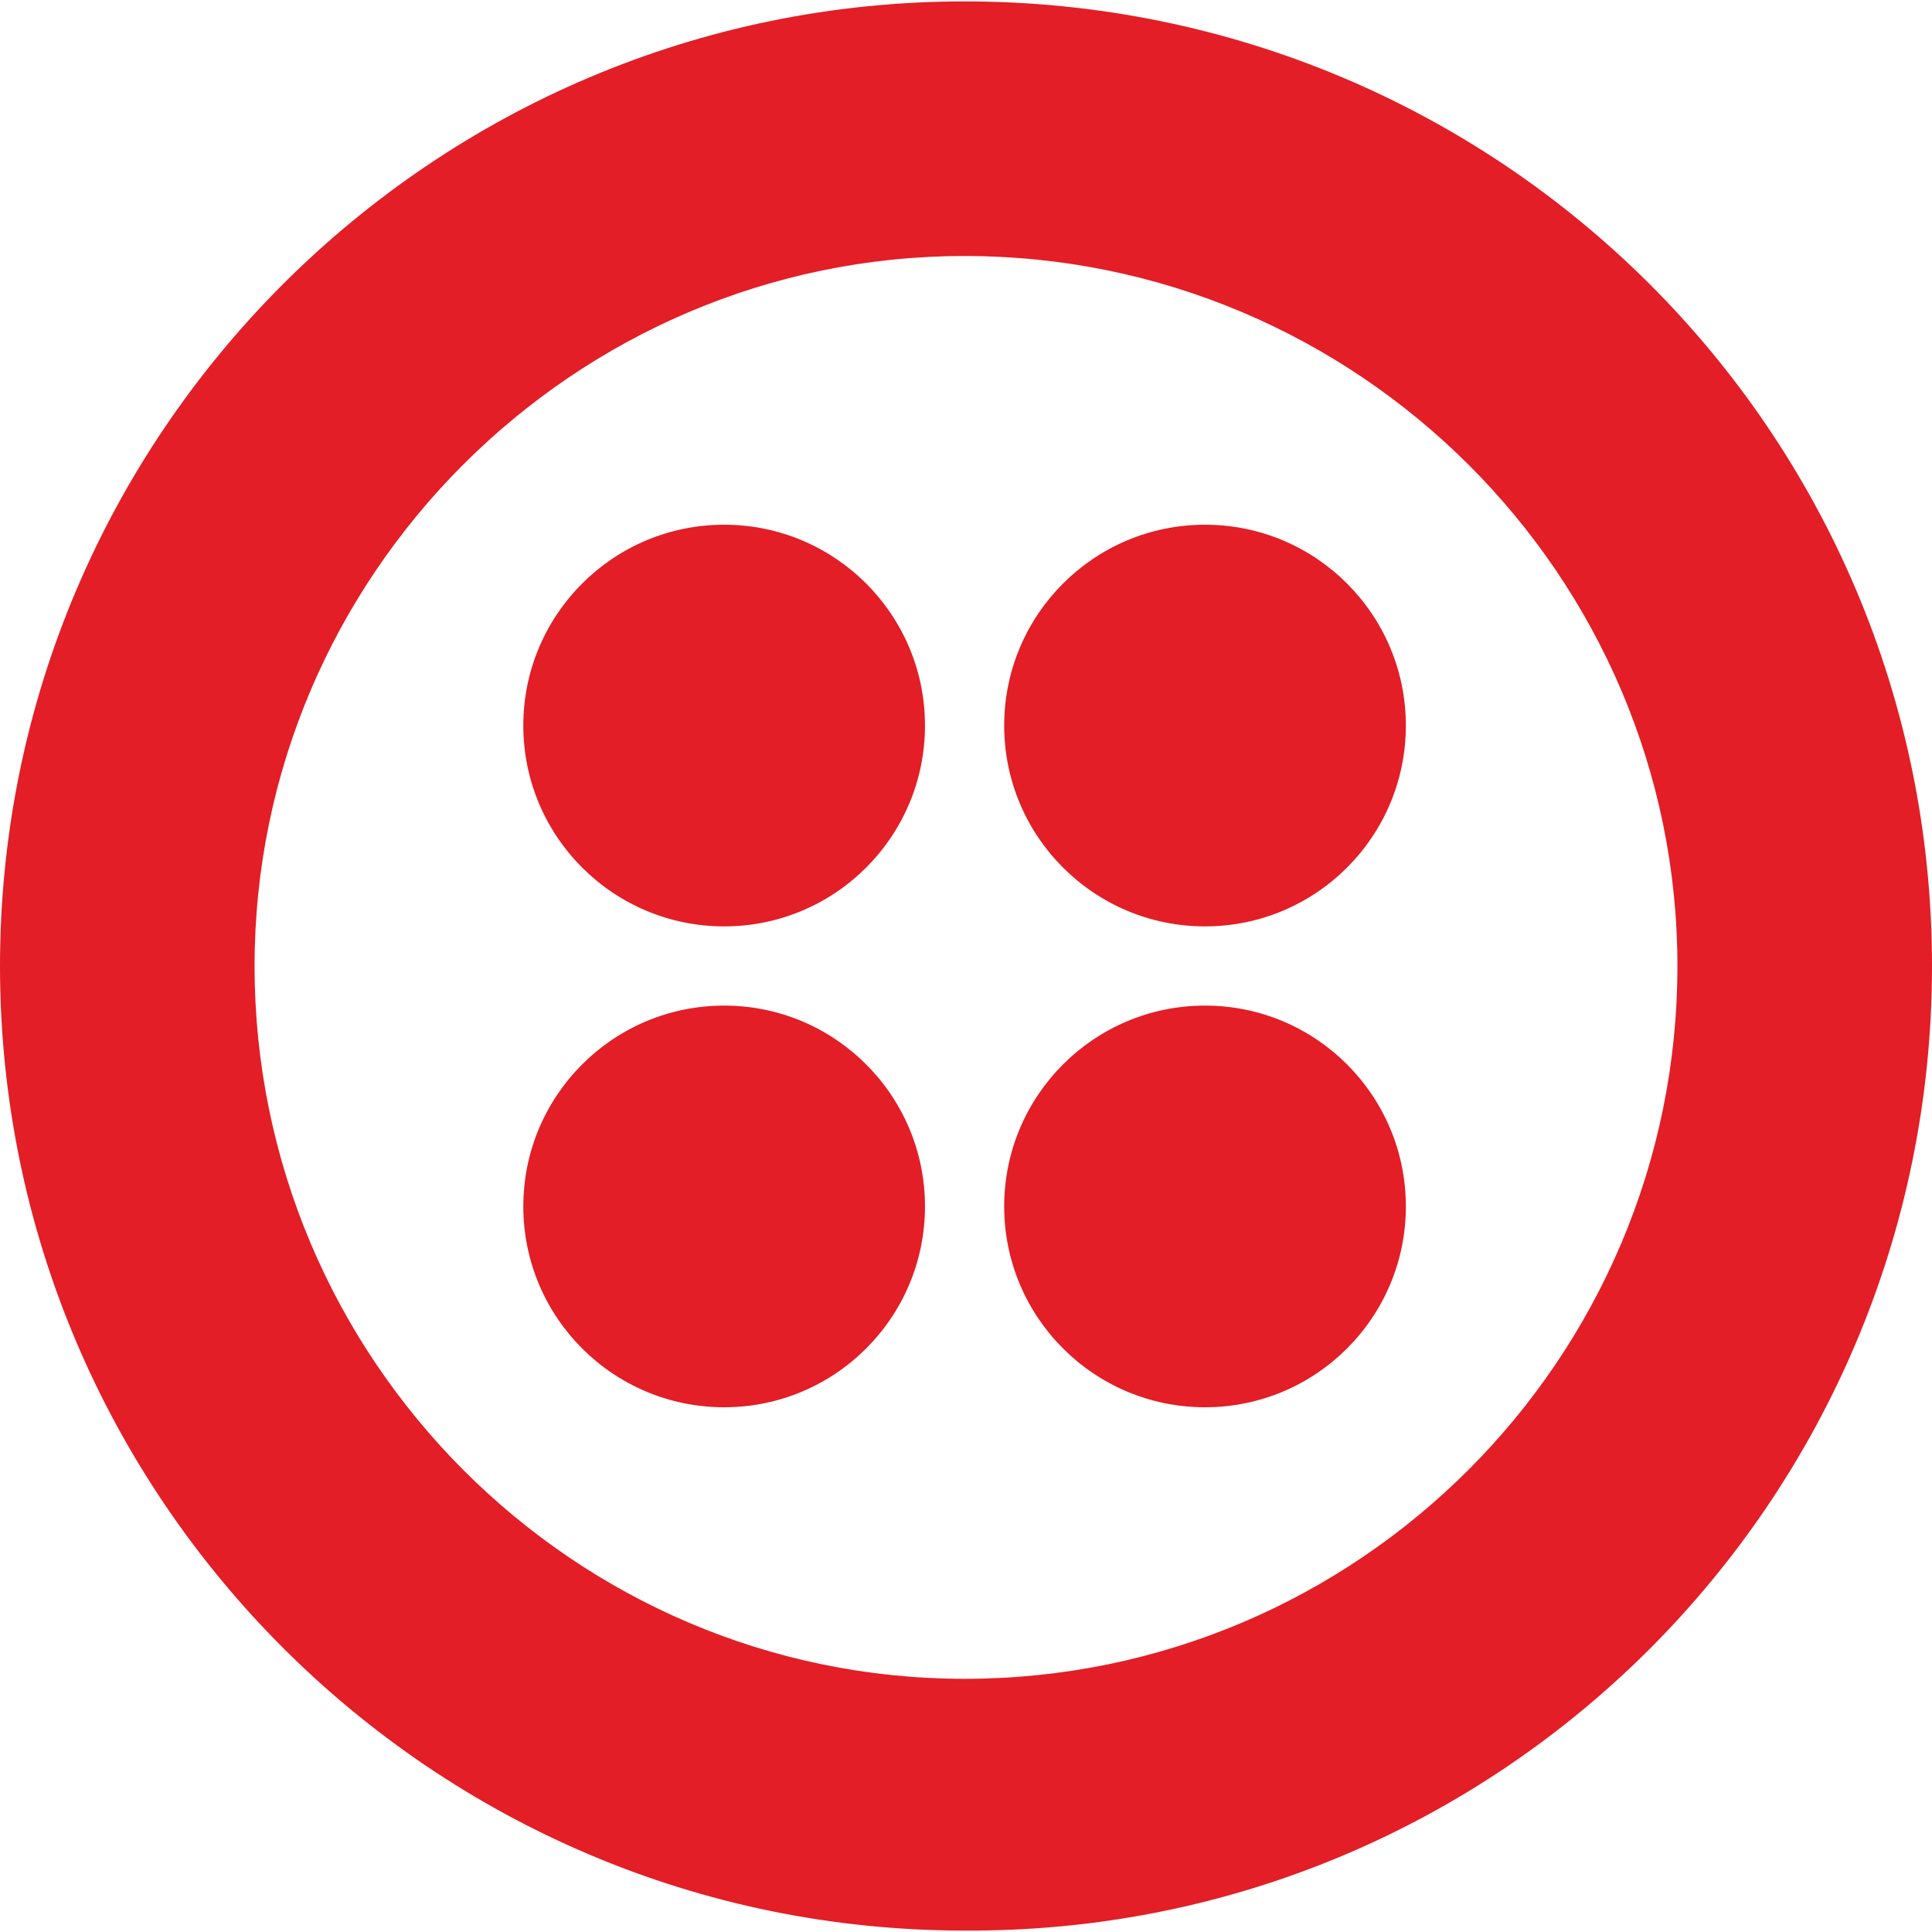
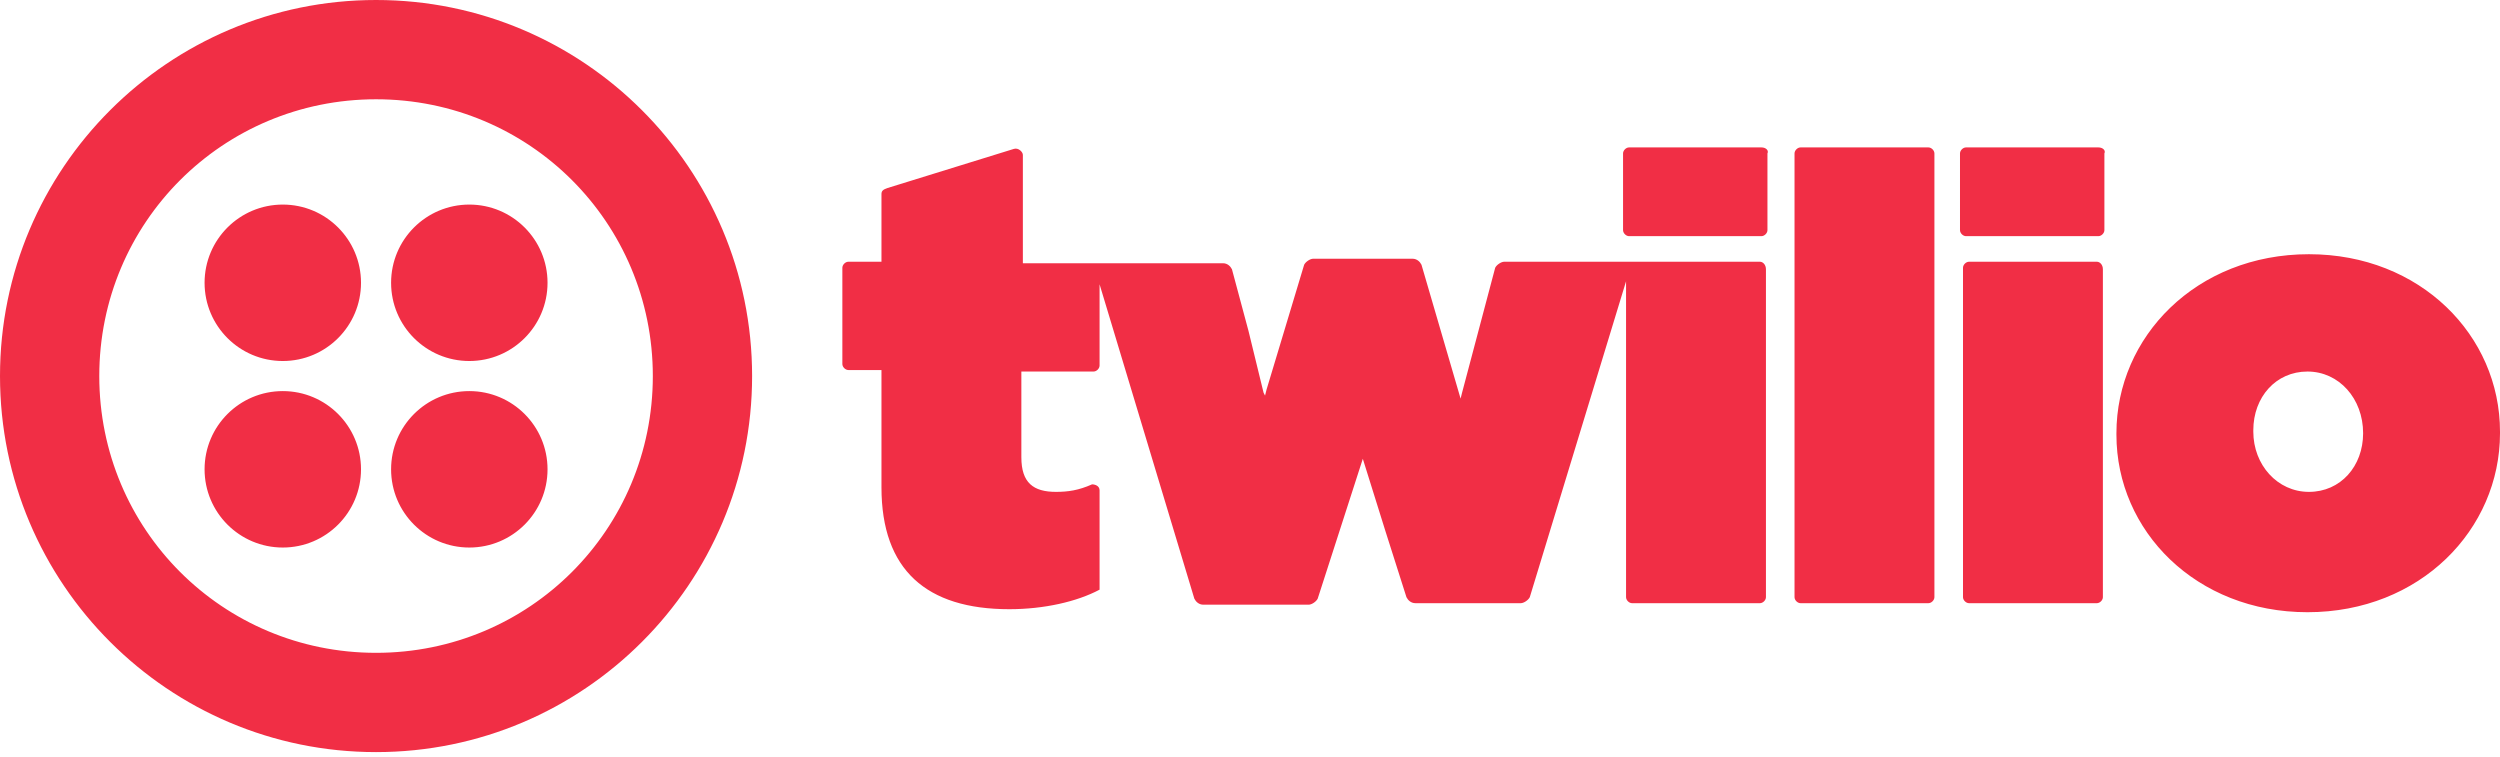
- <svg xmlns="http://www.w3.org/2000/svg" width="64" height="64">
-   <g transform="matrix(.937042 0 0 .937042 0 .046624)" fill="#e31e26">
-     <path d="M34.1 0C15.3 0 0 15.3 0 34.1s15.3 34.1 34.1 34.1C53 68.3 68.3 53 68.3 34.1S53 0 34.1 0zm0 59.3C20.3 59.3 9 48 9 34.1 9 20.3 20.3 9 34.1 9 48 9 59.3 20.3 59.3 34.1 59.3 48 48 59.3 34.1 59.3z" />
-     <circle cx="42.6" cy="25.6" r="7.1" />
-     <circle cx="42.6" cy="42.6" r="7.1" />
-     <circle cx="25.6" cy="42.6" r="7.1" />
-     <circle cx="25.6" cy="25.6" r="7.1" />
+ <svg xmlns="http://www.w3.org/2000/svg" width="512px" height="155px" viewBox="0 0 512 155" version="1.1" preserveAspectRatio="xMidYMid">
+   <g>
+     <path d="M77.016,0 C119.528,0 154.031,34.503 154.031,77.016 C154.031,119.528 119.528,154.031 77.016,154.031 C34.503,154.031 0,119.528 0,77.016 C0,34.503 34.503,0 77.016,0 Z M77.016,20.332 C45.593,20.332 20.332,45.593 20.332,77.016 C20.332,108.438 45.593,133.699 77.016,133.699 C108.438,133.699 133.699,108.438 133.699,77.016 C133.699,45.593 108.438,20.332 77.016,20.332 Z M472.876,52.063 C495.673,52.063 512,68.698 512,88.414 L512,88.414 L512,88.722 C512,108.438 495.673,125.381 472.568,125.381 C449.771,125.381 433.444,108.746 433.444,89.03 L433.444,89.03 L433.444,88.722 C433.444,69.006 449.771,52.063 472.876,52.063 Z M207.634,30.498 C208.558,30.19 209.483,31.114 209.483,31.73 L209.483,31.73 L209.483,53.911 L250.455,53.911 C251.379,53.911 251.995,54.527 252.303,55.143 L252.303,55.143 L255.692,67.774 L258.773,80.404 L259.081,81.02 L259.389,79.788 L267.09,54.219 C267.398,53.603 268.323,52.987 268.939,52.987 L268.939,52.987 L289.271,52.987 C290.195,52.987 290.811,53.603 291.119,54.219 L291.119,54.219 L299.129,81.637 L299.437,80.404 L306.214,54.835 C306.522,54.219 307.446,53.603 308.063,53.603 L308.063,53.603 L360.433,53.603 C361.049,53.603 361.665,54.219 361.665,55.143 L361.665,55.143 L361.665,122.301 C361.665,122.917 361.049,123.533 360.433,123.533 L360.433,123.533 L334.248,123.533 C333.632,123.533 333.016,122.917 333.016,122.301 L333.016,122.301 L333.016,57.608 L313.3,122.301 C312.992,122.917 312.067,123.533 311.451,123.533 L311.451,123.533 L289.887,123.533 C288.963,123.533 288.347,122.917 288.039,122.301 L288.039,122.301 L283.726,108.746 L279.105,93.959 L269.863,122.609 C269.555,123.225 268.631,123.841 268.014,123.841 L268.014,123.841 L246.45,123.841 C245.526,123.841 244.91,123.225 244.602,122.609 L244.602,122.609 L225.194,58.224 L225.194,74.859 C225.194,75.475 224.578,76.091 223.961,76.091 L223.961,76.091 L209.174,76.091 L209.174,93.651 C209.174,98.888 211.639,100.736 216.26,100.736 C218.724,100.736 220.881,100.428 223.653,99.196 C224.27,99.196 225.194,99.504 225.194,100.428 L225.194,100.428 L225.194,120.761 C220.573,123.225 213.795,124.765 206.71,124.765 C189.767,124.765 180.525,116.756 180.525,99.812 L180.525,99.812 L180.525,75.783 L173.747,75.783 C173.131,75.783 172.515,75.167 172.515,74.551 L172.515,74.551 L172.515,54.835 C172.515,54.219 173.131,53.603 173.747,53.603 L173.747,53.603 L180.525,53.603 L180.525,39.74 C180.525,39.124 180.833,38.816 181.757,38.508 L181.757,38.508 Z M394.936,30.19 C395.552,30.19 396.168,30.806 396.168,31.422 L396.168,31.422 L396.168,122.301 C396.168,122.917 395.552,123.533 394.936,123.533 L394.936,123.533 L368.751,123.533 C368.135,123.533 367.519,122.917 367.519,122.301 L367.519,122.301 L367.519,31.422 C367.519,30.806 368.135,30.19 368.751,30.19 L368.751,30.19 Z M429.439,53.603 C430.055,53.603 430.671,54.219 430.671,55.143 L430.671,55.143 L430.671,122.301 C430.671,122.917 430.055,123.533 429.439,123.533 L429.439,123.533 L403.254,123.533 C402.638,123.533 402.022,122.917 402.022,122.301 L402.022,122.301 L402.022,54.835 C402.022,54.219 402.638,53.603 403.254,53.603 L403.254,53.603 Z M96.116,80.096 C104.963,80.096 112.135,87.268 112.135,96.116 C112.135,104.963 104.963,112.135 96.116,112.135 C87.268,112.135 80.096,104.963 80.096,96.116 C80.096,87.268 87.268,80.096 96.116,80.096 Z M57.916,80.096 C66.763,80.096 73.935,87.268 73.935,96.116 C73.935,104.963 66.763,112.135 57.916,112.135 C49.069,112.135 41.897,104.963 41.897,96.116 C41.897,87.268 49.069,80.096 57.916,80.096 Z M472.568,76.091 C466.099,76.091 461.478,81.329 461.478,88.106 L461.478,88.106 L461.478,88.414 C461.478,95.191 466.407,100.736 472.876,100.736 C479.345,100.736 483.966,95.499 483.966,88.722 C483.966,81.637 479.037,76.091 472.568,76.091 Z M96.116,41.897 C104.963,41.897 112.135,49.069 112.135,57.916 C112.135,66.763 104.963,73.935 96.116,73.935 C87.268,73.935 80.096,66.763 80.096,57.916 C80.096,49.069 87.268,41.897 96.116,41.897 Z M57.916,41.897 C66.763,41.897 73.935,49.069 73.935,57.916 C73.935,66.763 66.763,73.935 57.916,73.935 C49.069,73.935 41.897,66.763 41.897,57.916 C41.897,49.069 49.069,41.897 57.916,41.897 Z M360.741,30.19 C361.665,30.19 362.282,30.806 361.974,31.422 L361.974,31.422 L361.974,47.134 C361.974,47.75 361.357,48.366 360.741,48.366 L360.741,48.366 L333.632,48.366 C333.016,48.366 332.4,47.75 332.4,47.134 L332.4,47.134 L332.4,31.422 C332.4,30.806 333.016,30.19 333.632,30.19 L333.632,30.19 Z M429.747,30.19 C430.671,30.19 431.288,30.806 430.98,31.422 L430.98,31.422 L430.98,47.134 C430.98,47.75 430.363,48.366 429.747,48.366 L429.747,48.366 L402.638,48.366 C402.022,48.366 401.406,47.75 401.406,47.134 L401.406,47.134 L401.406,31.422 C401.406,30.806 402.022,30.19 402.638,30.19 L402.638,30.19 Z" fill="#F12E45" />
  </g>
</svg>
